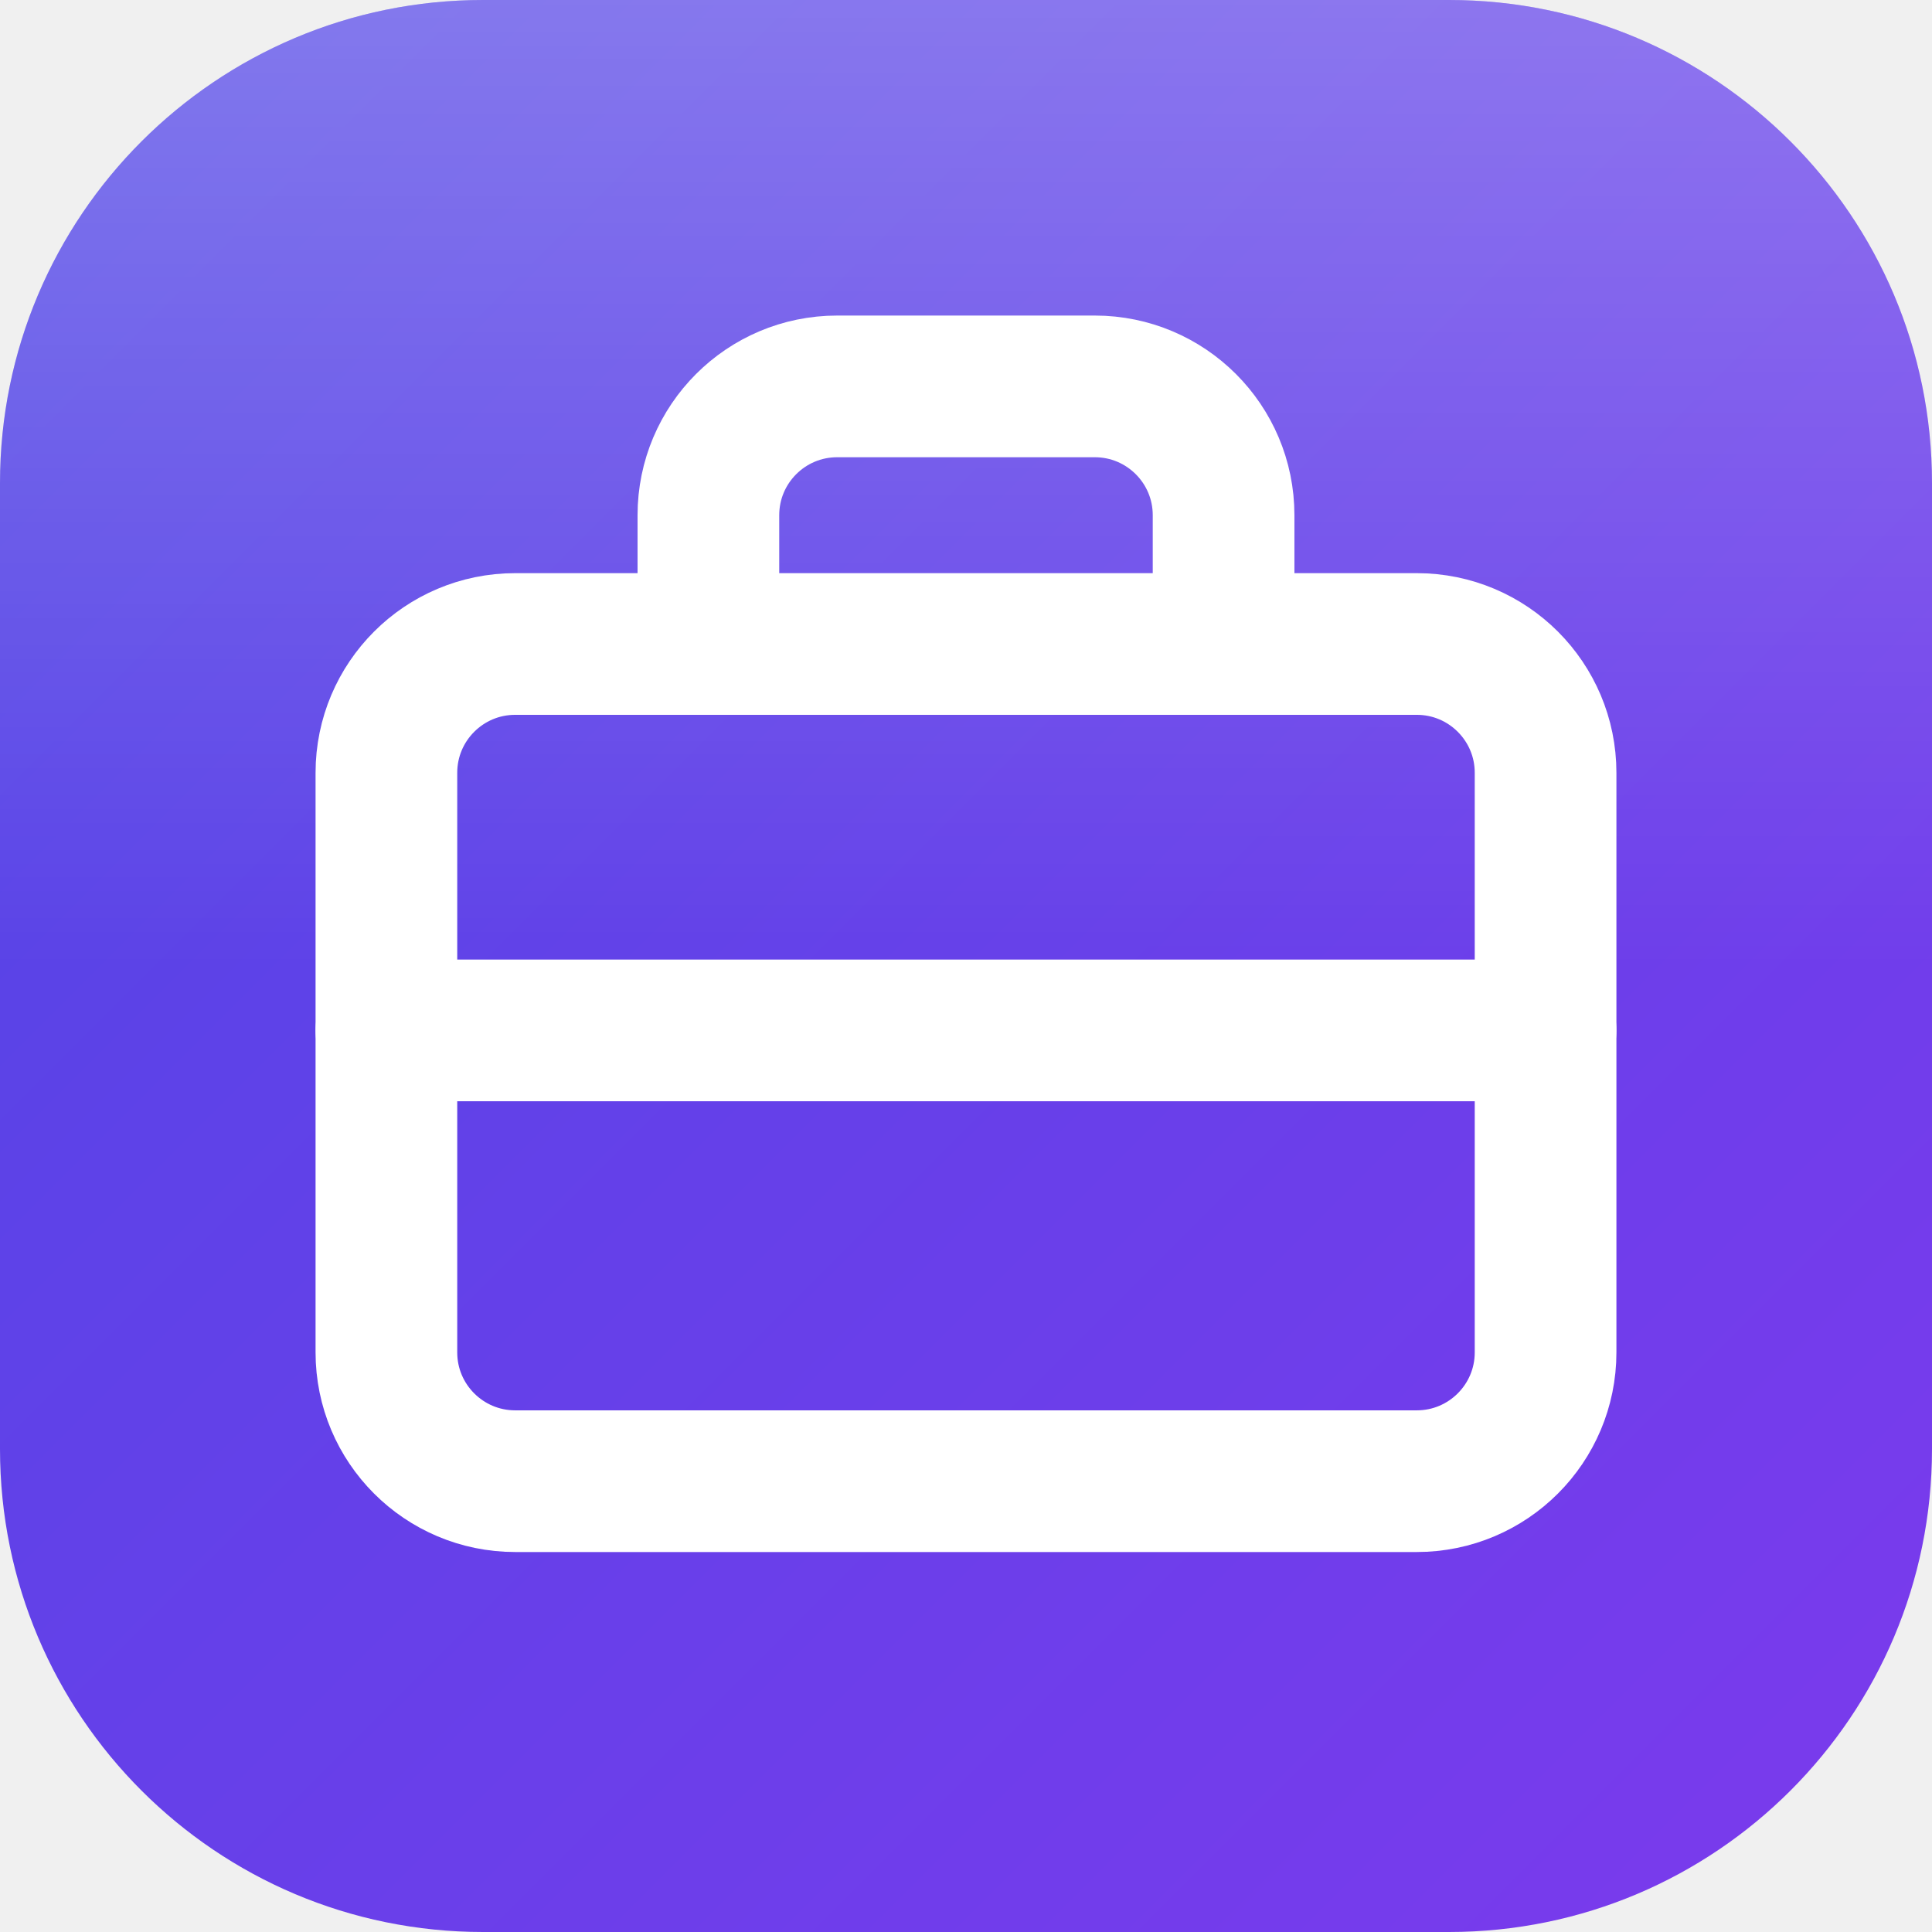
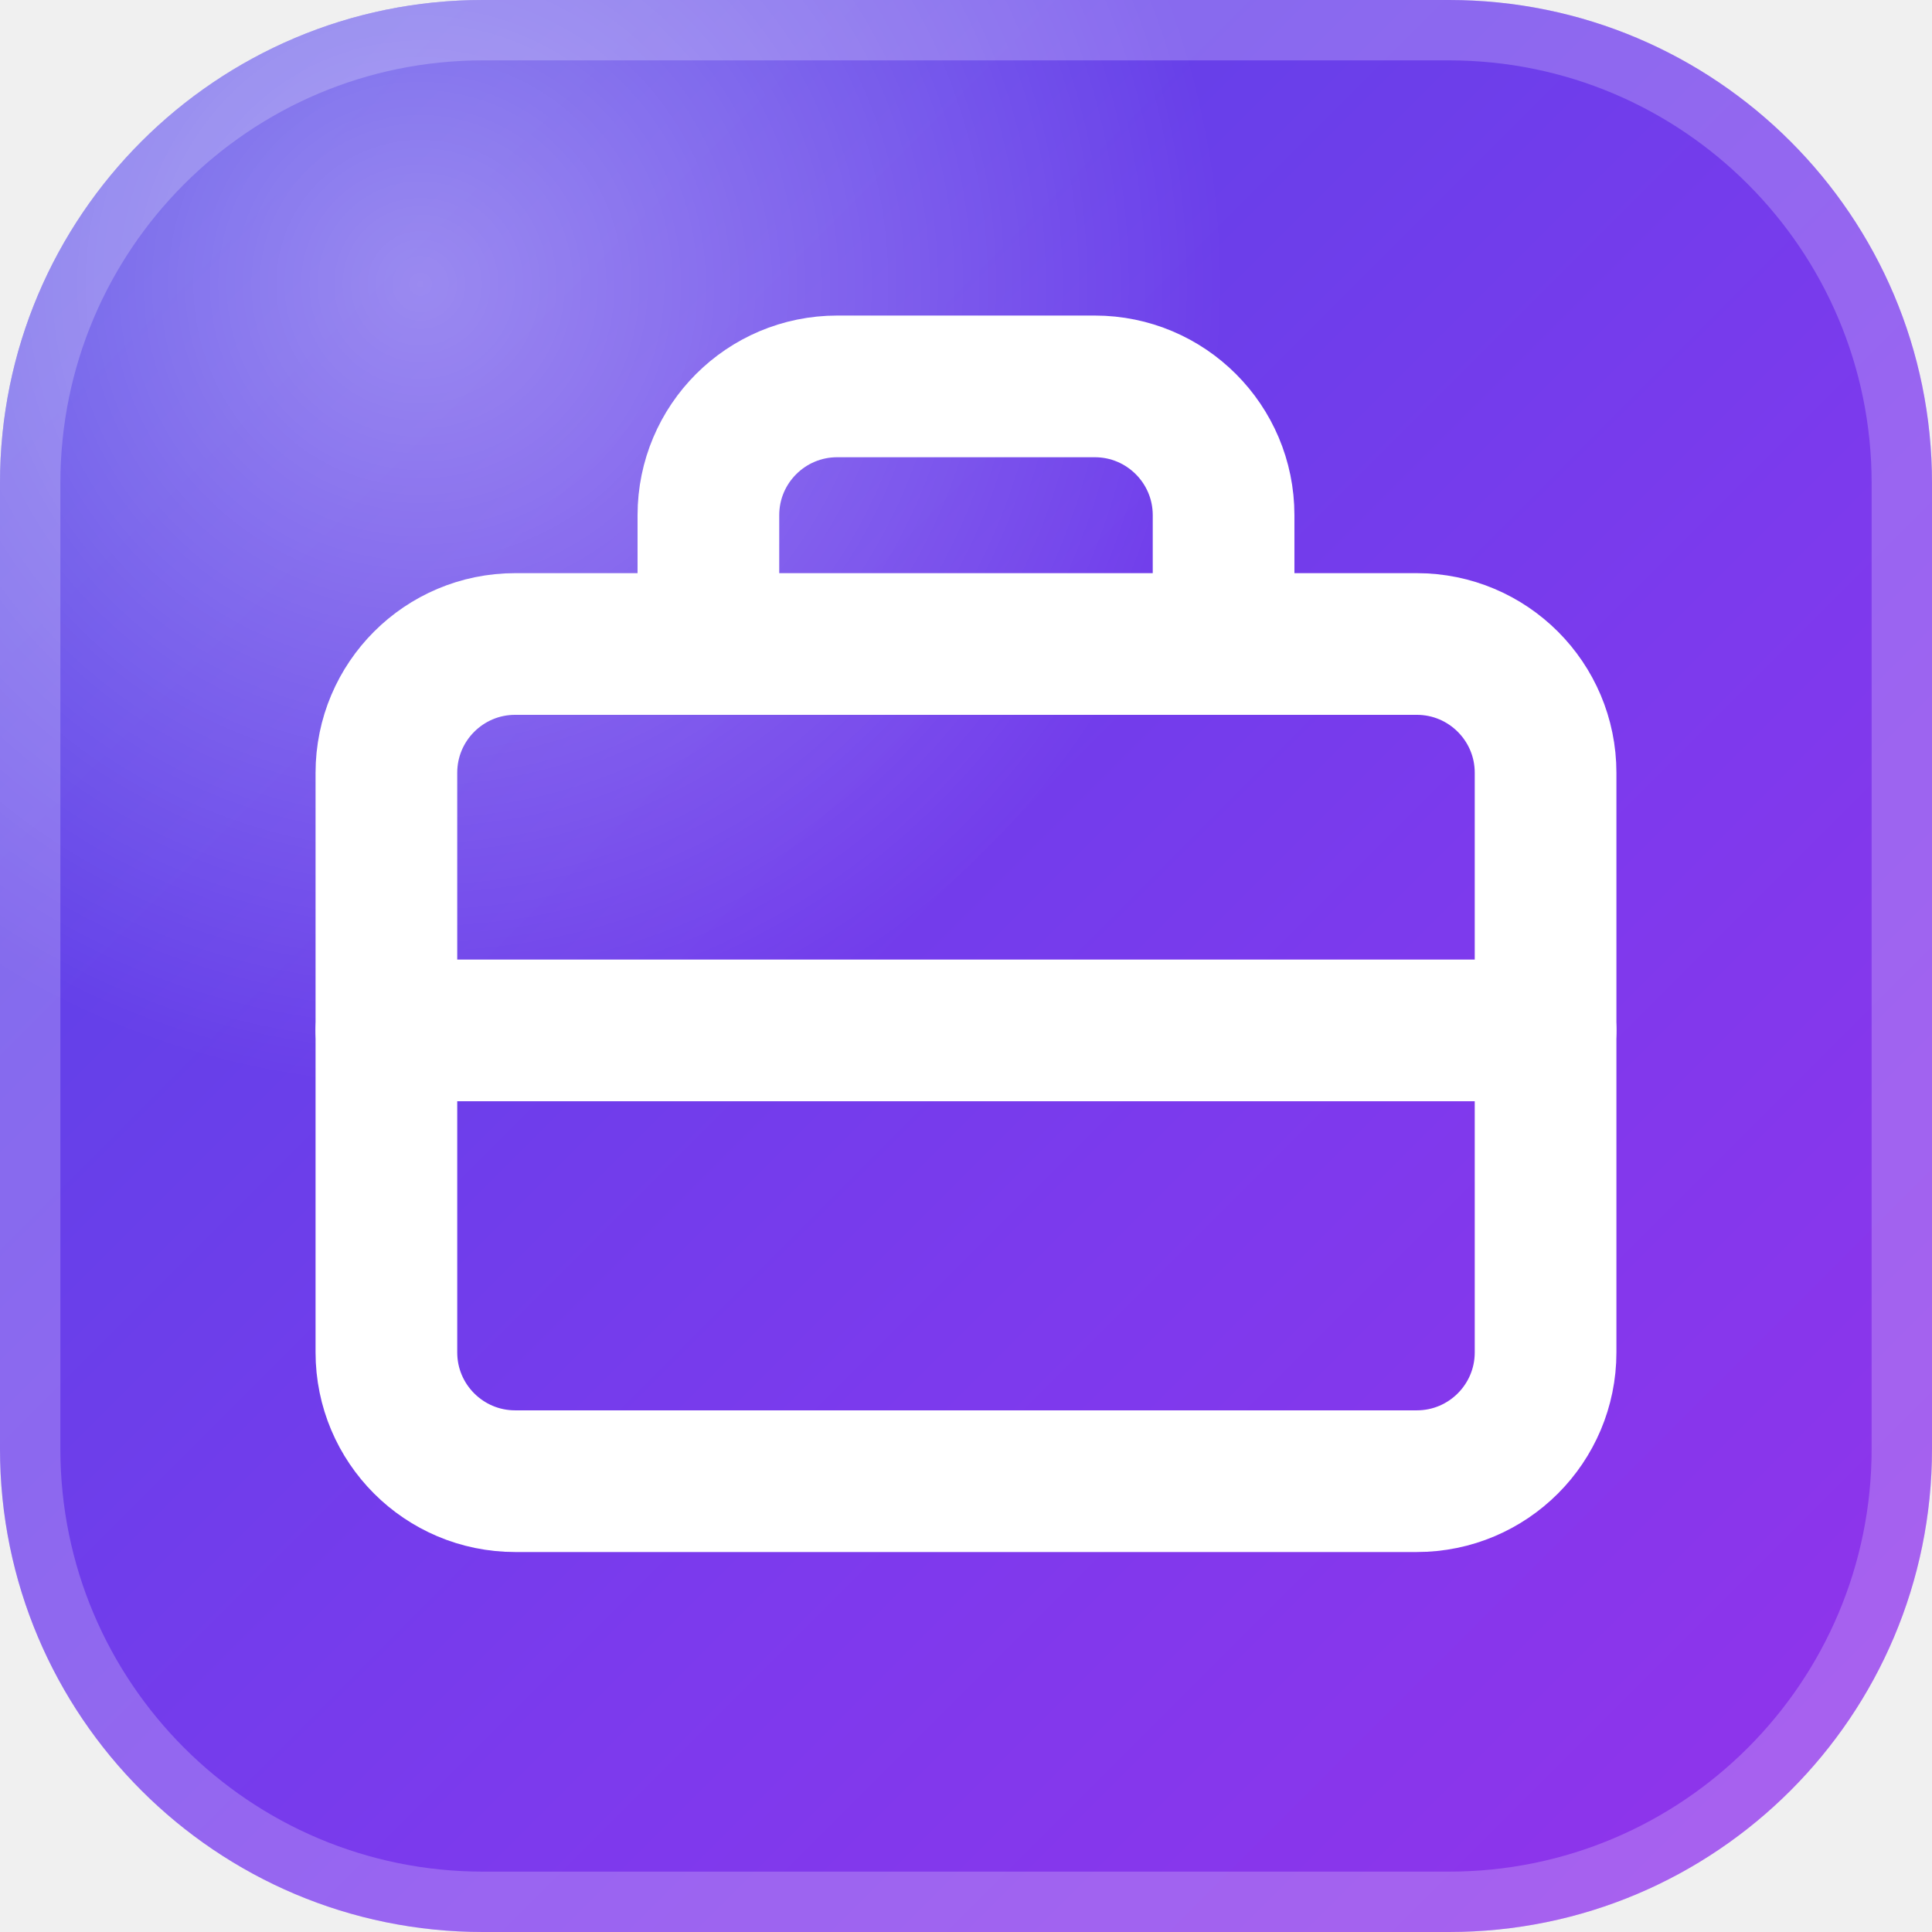
<svg xmlns="http://www.w3.org/2000/svg" viewBox="0 0 64 64">
  <defs>
    <linearGradient id="g" x1="0" y1="0" x2="1" y2="1">
      <stop offset="0" stop-color="#4f46e5" />
-       <stop offset="1" stop-color="#7c3aed" />
+       <stop offset="0.6" stop-color="#7c3aed" />
+       <stop offset="1" stop-color="#9333ea" />
    </linearGradient>
-     <linearGradient id="shine" x1="0" y1="0" x2="0" y2="1">
-       <stop offset="0" stop-color="#fff" stop-opacity="0.28" />
-       <stop offset="0.5" stop-color="#fff" stop-opacity="0" />
-     </linearGradient>
+     <radialGradient id="light" cx="0.22" cy="0.15" r="0.75">
+       <stop offset="0" stop-color="#ffffff" stop-opacity="0.38" />
+       <stop offset="0.55" stop-color="#ffffff" stop-opacity="0" />
+     </radialGradient>
  </defs>
  <rect width="64" height="64" rx="16" fill="url(#g)" />
-   <rect width="64" height="64" rx="16" fill="url(#shine)" />
+   <rect width="64" height="64" rx="16" fill="url(#light)" />
+   <rect x="1" y="1" width="62" height="62" rx="15" fill="none" stroke="#ffffff" stroke-opacity="0.22" stroke-width="2" />
  <g transform="translate(6.4 6.4) scale(2.1333)" fill="none" stroke="#ffffff" stroke-width="2.2" stroke-linecap="round" stroke-linejoin="round">
    <rect x="3" y="7" width="18" height="13" rx="2" />
    <path d="M8 7V5a2 2 0 0 1 2-2h4a2 2 0 0 1 2 2v2M3 13h18" />
  </g>
</svg>
